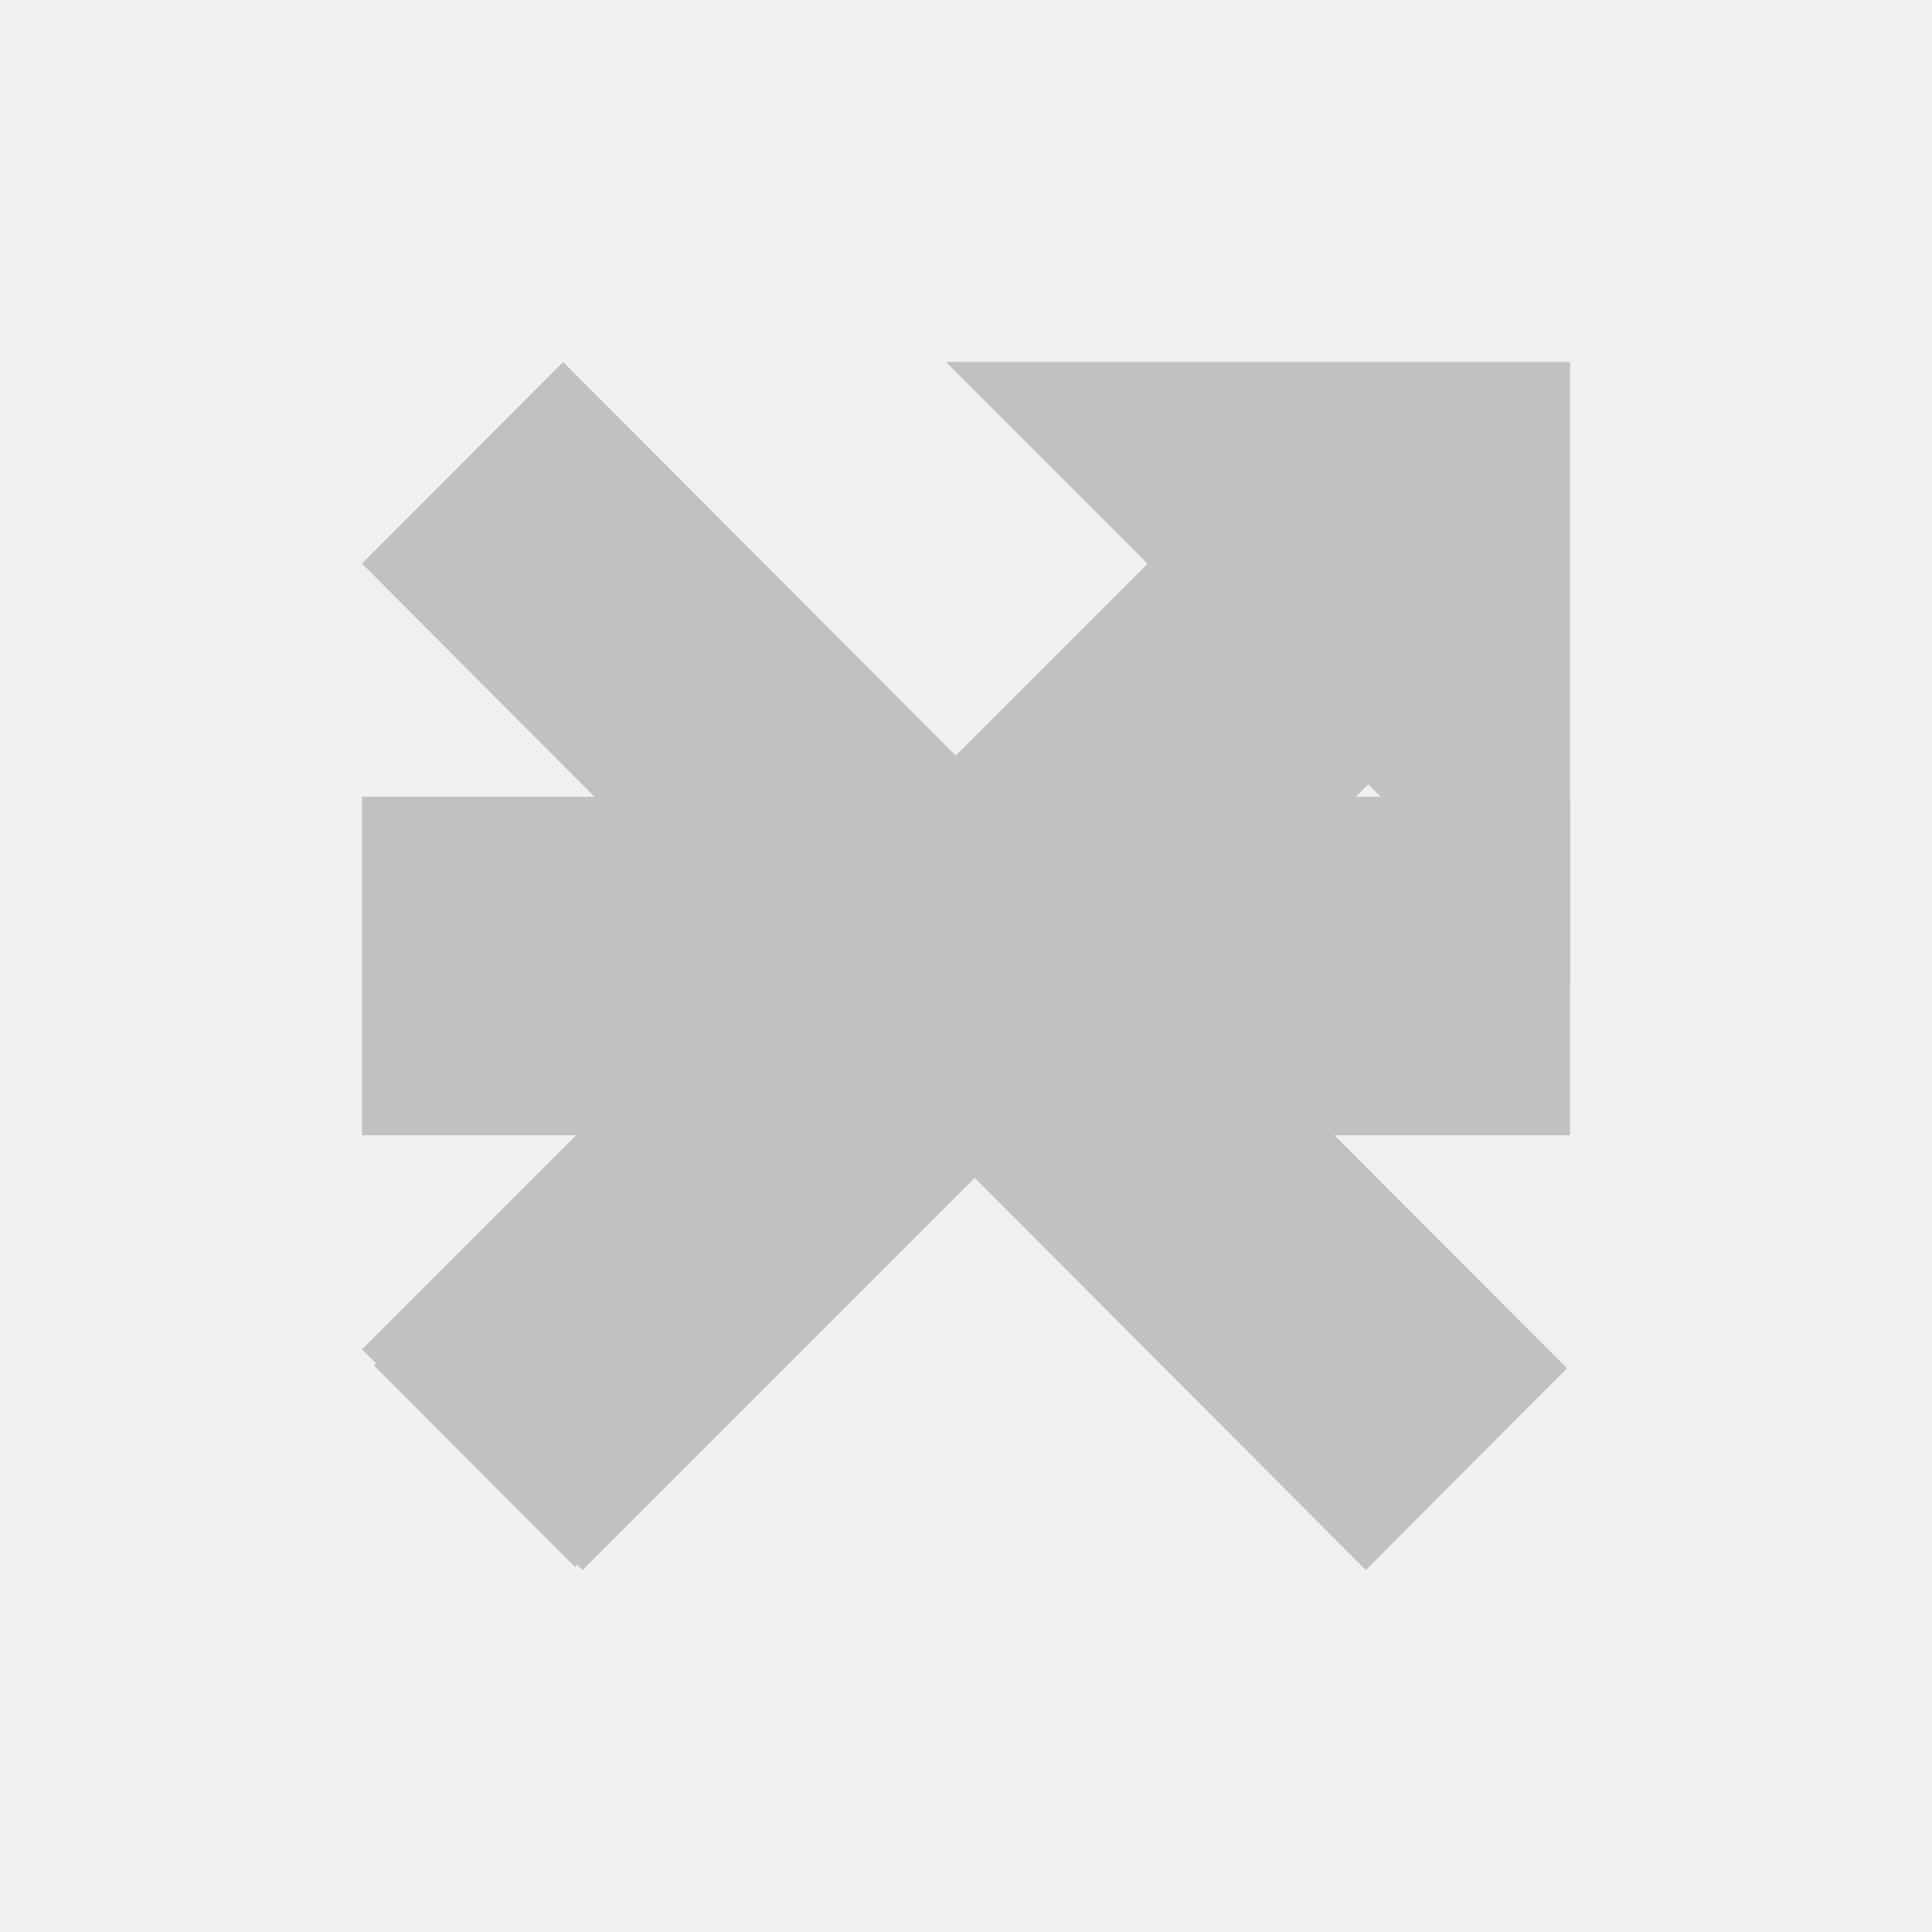
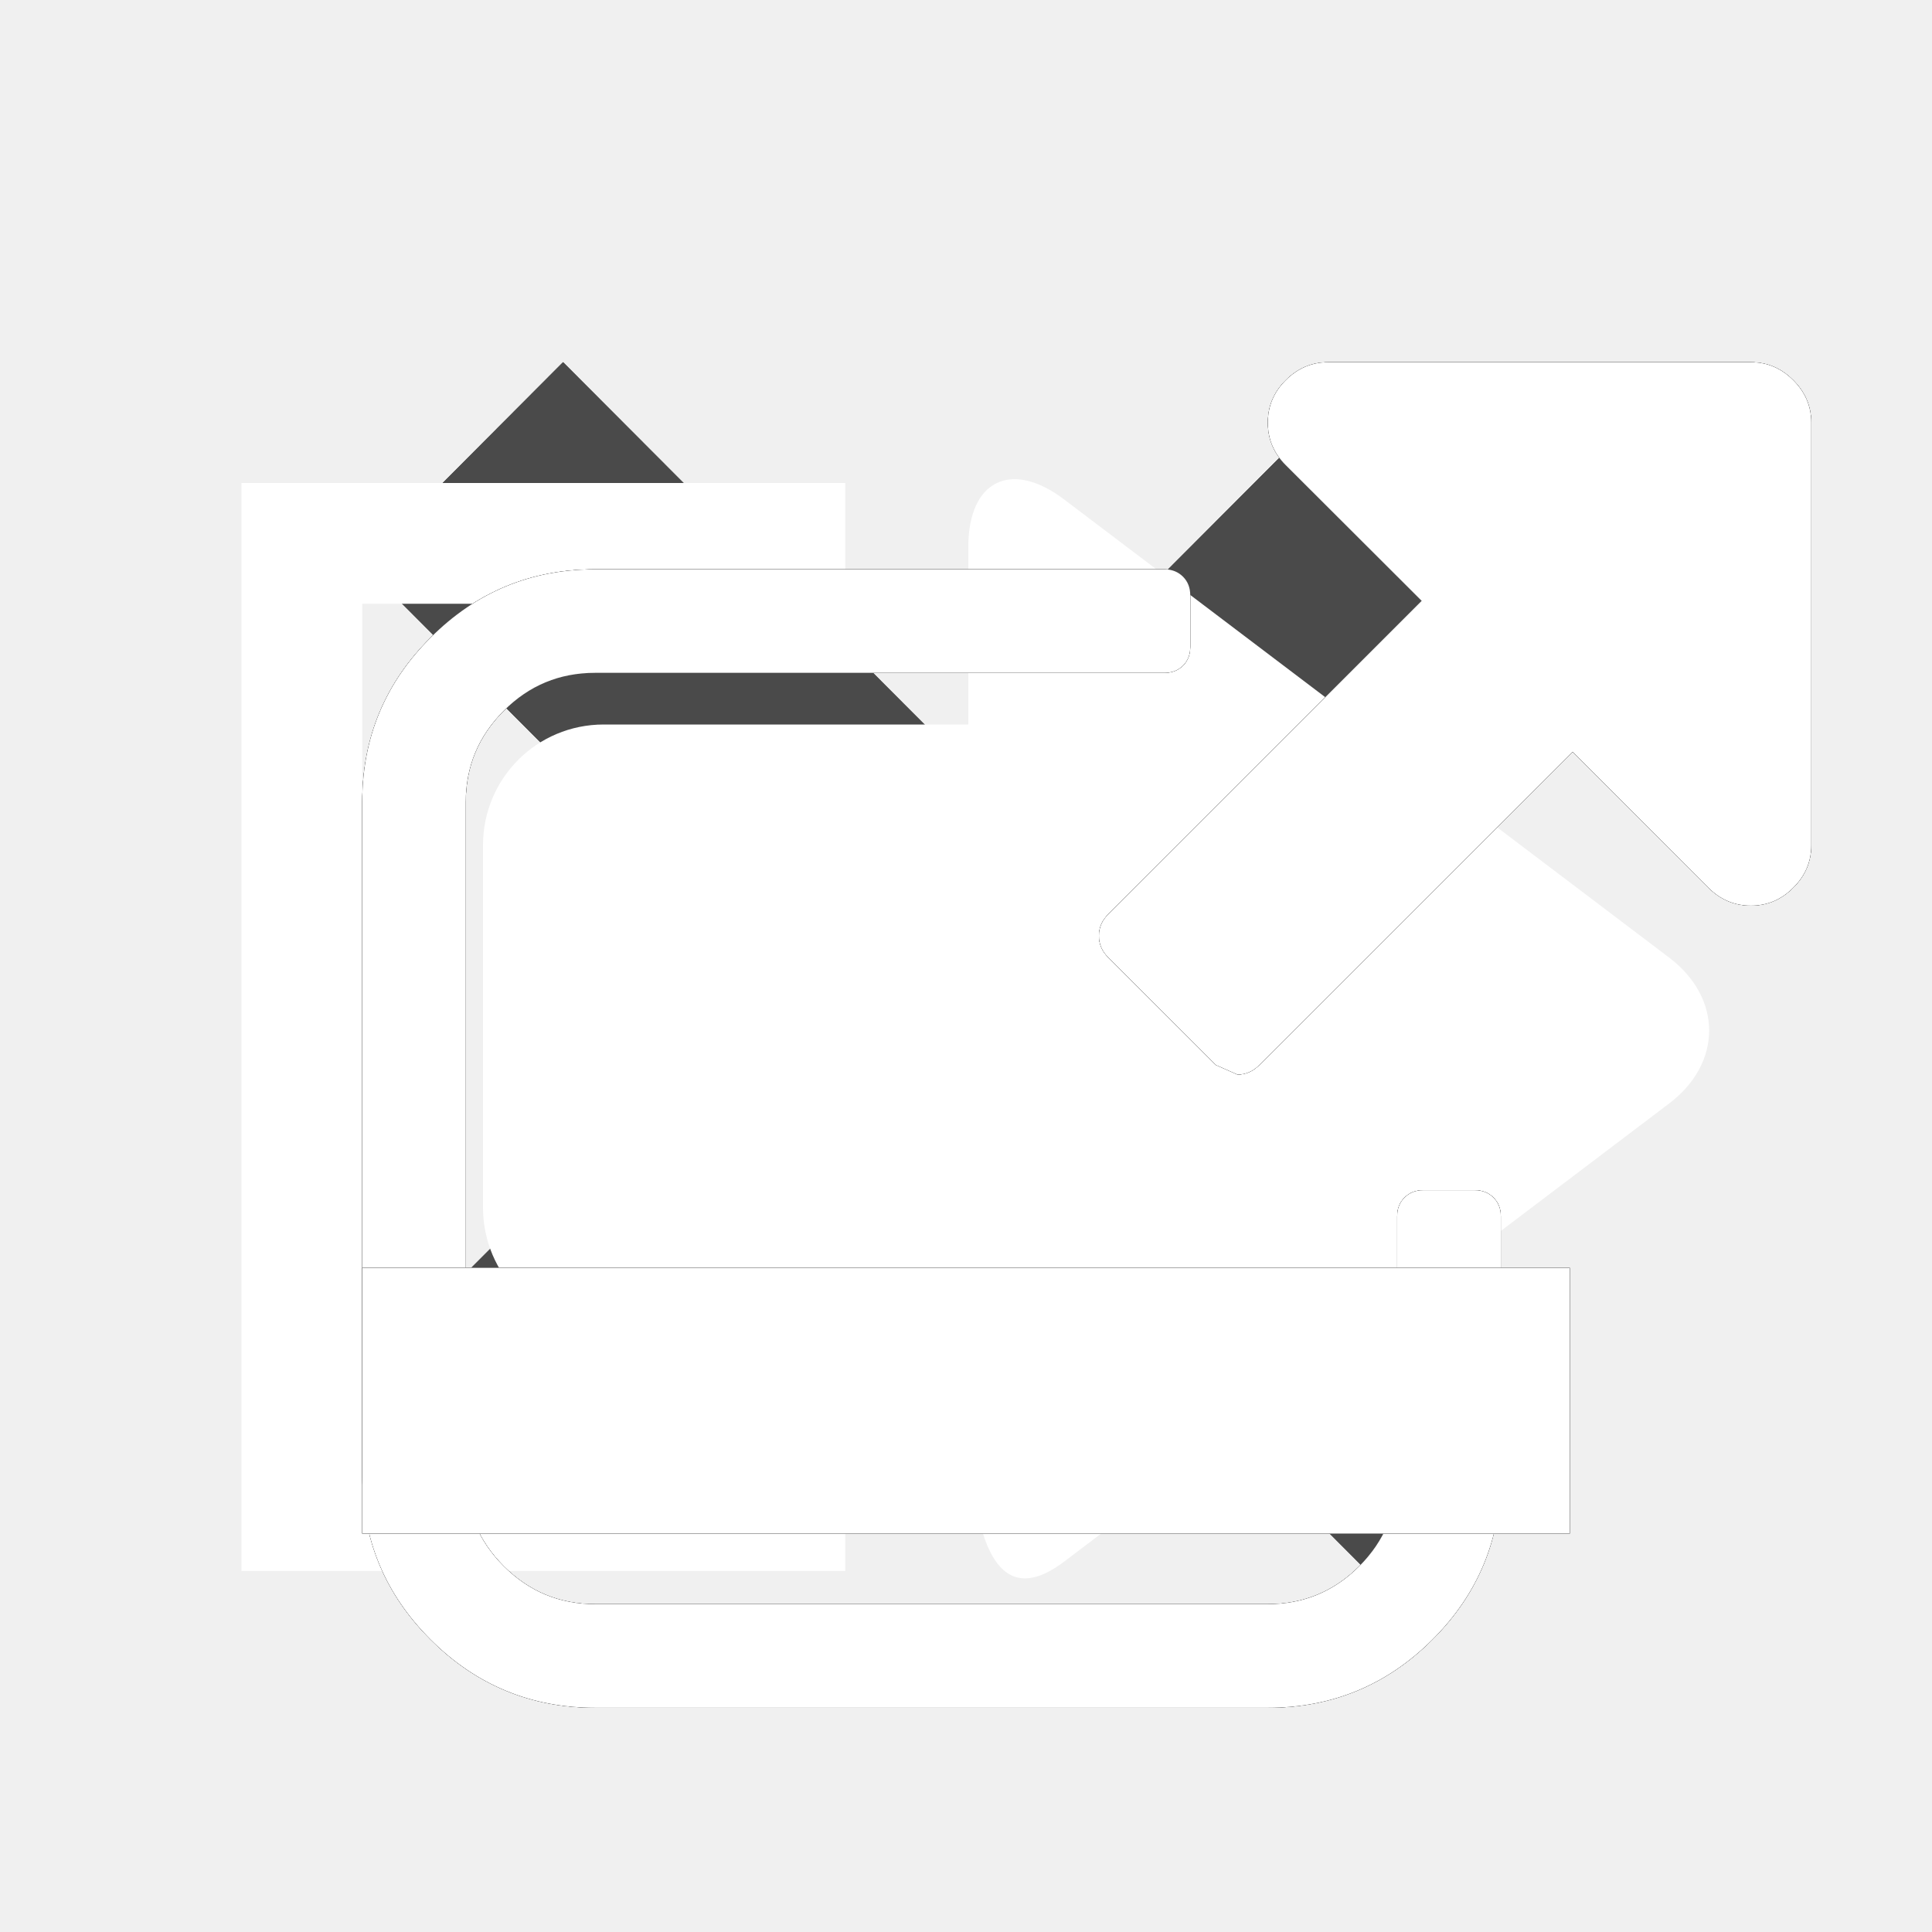
<svg xmlns="http://www.w3.org/2000/svg" xmlns:xlink="http://www.w3.org/1999/xlink" viewBox="-3 -3 16 16">
  <style>
    use:not(:target) {
      display: none;
    }
    use {
-       fill: #c1c1c1;
+       fill: #666;
+     }
+     use[id$="-hover"] {
+       fill: #4a4a4a;
    }
    use[id$="-active"] {
-       fill: #c1c1c1;
+       fill: #4a4a4a;
    }
    use[id$="-disabled"] {
-       fill: #c1c1c1;
+       fill: #666;
+     }
+     use[id$="-white"] {
+       fill: #fff;
    }
  </style>
  <defs>
    <polygon id="close-shape" points="10,1.717 8.336,0.049 5.024,3.369 1.663,0 0,1.668 3.36,5.037 0.098,8.307 1.762,9.975 5.025,6.705 8.311,10 9.975,8.332 6.688,5.037" />
    <path id="dropdown-shape" fill-rule="evenodd" d="M9,3L4.984,7L1,3H9z" />
-     <polygon id="expand-shape" points="10,0 4.838,0 6.506,1.669 0,8.175 1.825,10 8.331,3.494 10,5.162" />
-     <rect id="minimize-shape" y="3.6" width="10" height="2.8" />
+     <g id="expand-shape">
+       <path fill-rule="evenodd" d="M9.429,7.072v2.143c0,0.531-0.188,0.985-0.566,1.363c-0.377,0.377-0.832,0.565-1.363,0.565H1.929 c-0.531,0-0.986-0.188-1.363-0.565C0.188,10.2,0,9.746,0,9.214V3.643c0-0.531,0.188-0.985,0.566-1.362 c0.377-0.378,0.832-0.566,1.363-0.566h4.714c0.062,0,0.114,0.021,0.154,0.061s0.06,0.092,0.06,0.154v0.428 c0,0.063-0.02,0.114-0.06,0.154S6.705,2.572,6.643,2.572H1.929c-0.295,0-0.547,0.104-0.757,0.314S0.857,3.348,0.857,3.643v5.571 c0,0.295,0.105,0.547,0.315,0.757s0.462,0.314,0.757,0.314H7.5c0.294,0,0.547-0.104,0.757-0.314 c0.209-0.21,0.314-0.462,0.314-0.757V7.072c0-0.062,0.02-0.114,0.061-0.154c0.04-0.04,0.091-0.061,0.154-0.061h0.428 c0.062,0,0.114,0.021,0.154,0.061S9.429,7.009,9.429,7.072z" />
+       <path fill-rule="evenodd" d="M7.07,5.82L6.179,4.93C6.127,4.878,6.101,4.818,6.101,4.75s0.026-0.128,0.079-0.18l2.594-2.594L7.648,0.852 C7.549,0.753,7.5,0.636,7.5,0.5s0.049-0.252,0.148-0.351S7.864,0,8,0h3.5c0.136,0,0.252,0.05,0.351,0.149S12,0.365,12,0.5V4 c0,0.136-0.05,0.253-0.149,0.351C11.752,4.451,11.635,4.5,11.5,4.5c-0.136,0-0.253-0.05-0.352-0.149l-1.124-1.125L7.429,5.82 c-0.052,0.052-0.112,0.079-0.18,0.079" />
+     </g>
+     <rect id="minimize-shape" y="7.5" width="10" height="2.2" />
+     <path id="exit-shape" fill-rule="evenodd" d="M5.019,3 C5.013,3 5.006,3 5,3 L2,3 C1.444,3 1,3.448 1,4 L1,7 C1,7.556 1.448,8 2,8 L5,8 C5.006,8 5.013,8 5.019,8 L5.019,8.539 C5.019,10.079 5.376,10.265 5.815,9.931 L10.824,6.138 C11.265,5.803 11.264,5.265 10.824,4.931 L5.815,1.138 C5.374,0.803 5.019,0.98 5.019,1.53 L5.019,3 Z M-1,1 L4,1 L4,2 L0,2 L0,9 L4,9 L4,10.01 L-1,10.01 L-1,1 Z" />
  </defs>
  <use id="close" xlink:href="#close-shape" />
  <use id="close-active" xlink:href="#close-shape" />
  <use id="close-disabled" xlink:href="#close-shape" />
+   <use id="close-hover" xlink:href="#close-shape" />
+   <use id="exit-white" xlink:href="#exit-shape" />
  <use id="expand" xlink:href="#expand-shape" />
  <use id="expand-active" xlink:href="#expand-shape" />
  <use id="expand-disabled" xlink:href="#expand-shape" />
+   <use id="expand-hover" xlink:href="#expand-shape" />
+   <use id="expand-white" xlink:href="#expand-shape" />
  <use id="minimize" xlink:href="#minimize-shape" />
  <use id="minimize-active" xlink:href="#minimize-shape" />
  <use id="minimize-disabled" xlink:href="#minimize-shape" />
+   <use id="minimize-hover" xlink:href="#minimize-shape" />
+   <use id="minimize-white" xlink:href="#minimize-shape" />
</svg>
